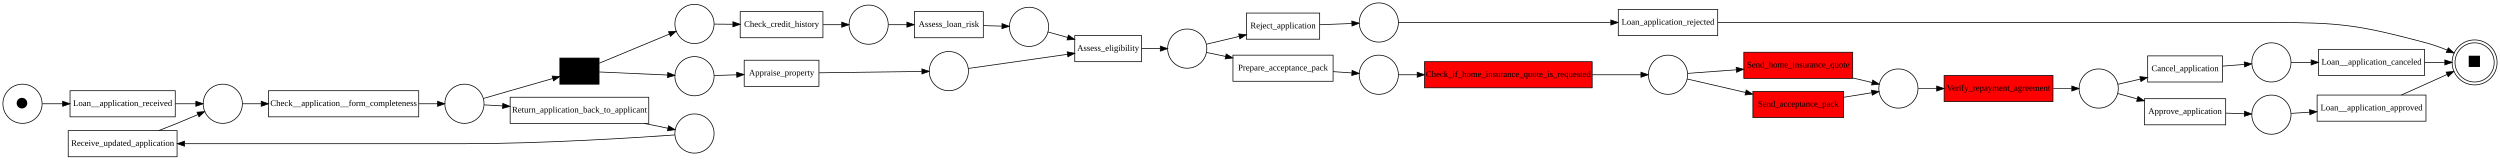
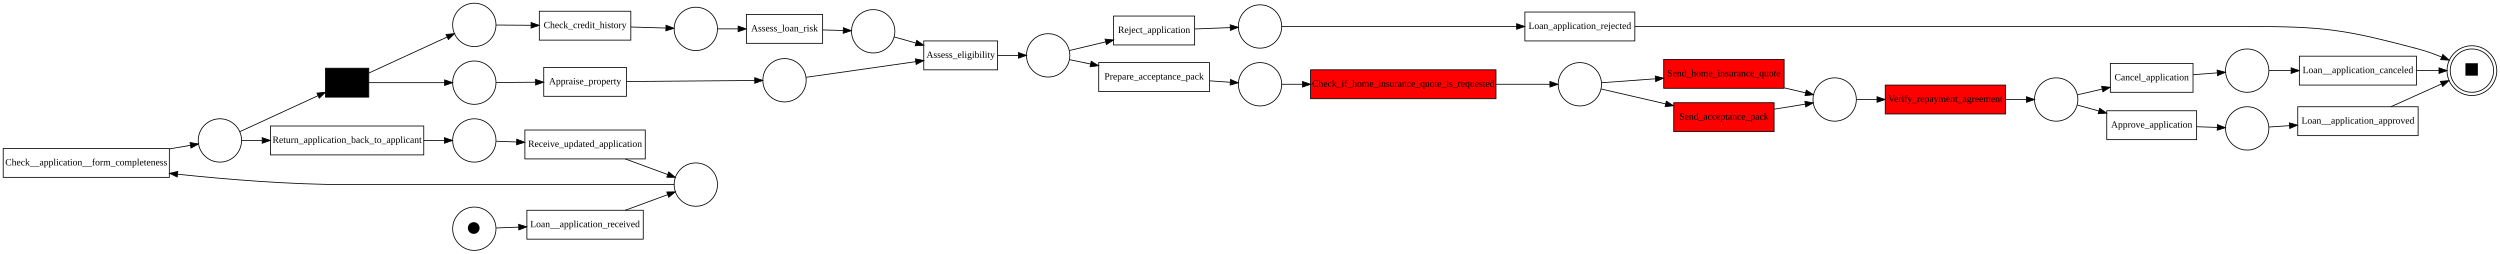
- <svg xmlns="http://www.w3.org/2000/svg" width="3445pt" height="220pt" viewBox="0.00 0.00 3445.00 220.00">
-   <g id="graph0" class="graph" transform="scale(1 1) rotate(0) translate(4 216)">
+ <svg xmlns="http://www.w3.org/2000/svg" width="3115pt" height="316pt" viewBox="0.00 0.00 3115.00 316.00">
+   <g id="graph0" class="graph" transform="scale(1 1) rotate(0) translate(4 312)">
    <g id="node1" class="node">
-       <polygon fill="none" stroke="black" points="240,-36 90,-36 90,0 240,0 240,-36" />
-       <text text-anchor="middle" x="165" y="-14.9" font-family="Times New Roman,serif" font-size="12.00">Receive_updated_application</text>
+       <polygon fill="none" stroke="black" points="207,-127 0,-127 0,-91 207,-91 207,-127" />
+       <text text-anchor="middle" x="103.5" y="-105.9" font-family="Times New Roman,serif" font-size="12.00">Check__application__form_completeness</text>
+     </g>
+     <g id="node36" class="node">
+       <ellipse fill="none" stroke="black" cx="270" cy="-137" rx="27" ry="27" />
+     </g>
+     <g id="edge2" class="edge">
+       <path fill="none" stroke="black" d="M207.28,-126.49C216.49,-128.06 225.34,-129.57 233.31,-130.93" />
+       <polygon fill="black" stroke="black" points="232.8,-134.39 243.25,-132.62 233.98,-127.49 232.8,-134.39" />
+     </g>
+     <g id="node2" class="node">
+       <polygon fill="none" stroke="black" points="2033,-297 1896,-297 1896,-261 2033,-261 2033,-297" />
+       <text text-anchor="middle" x="1964.5" y="-275.9" font-family="Times New Roman,serif" font-size="12.00">Loan_application_rejected</text>
+     </g>
+     <g id="node38" class="node">
+       <ellipse fill="none" stroke="black" cx="3076" cy="-224" rx="27" ry="27" />
+       <ellipse fill="none" stroke="black" cx="3076" cy="-224" rx="31" ry="31" />
+       <text text-anchor="start" x="3066" y="-215.9" font-family="Times New Roman,serif" font-size="32.00">■</text>
+     </g>
+     <g id="edge12" class="edge">
+       <path fill="none" stroke="black" d="M2033.2,-279C2097.09,-279 2195.55,-279 2281,-279 2281,-279 2281,-279 2797,-279 2892.04,-279 2917.15,-275.42 3009,-251 3018.68,-248.43 3028.83,-244.78 3038.19,-241" />
+       <polygon fill="black" stroke="black" points="3039.74,-244.15 3047.61,-237.05 3037.03,-237.7 3039.74,-244.15" />
+     </g>
+     <g id="node3" class="node">
+       <polygon fill="none" stroke="black" points="3007,-242 2861,-242 2861,-206 3007,-206 3007,-242" />
+       <text text-anchor="middle" x="2934" y="-220.9" font-family="Times New Roman,serif" font-size="12.00">Loan__application_canceled</text>
+     </g>
+     <g id="edge14" class="edge">
+       <path fill="none" stroke="black" d="M3007.05,-224C3016.58,-224 3026.05,-224 3034.77,-224" />
+       <polygon fill="black" stroke="black" points="3034.98,-227.5 3044.98,-224 3034.98,-220.5 3034.98,-227.5" />
+     </g>
+     <g id="node4" class="node">
+       <polygon fill="none" stroke="black" points="3009,-179 2859,-179 2859,-143 3009,-143 3009,-179" />
+       <text text-anchor="middle" x="2934" y="-157.9" font-family="Times New Roman,serif" font-size="12.00">Loan__application_approved</text>
+     </g>
+     <g id="edge17" class="edge">
+       <path fill="none" stroke="black" d="M2975.12,-179.05C2994.98,-187.99 3018.79,-198.7 3038.18,-207.43" />
+       <polygon fill="black" stroke="black" points="3036.75,-210.63 3047.31,-211.54 3039.62,-204.24 3036.75,-210.63" />
+     </g>
+     <g id="node5" class="node">
+       <polygon fill="none" stroke="black" points="1484.5,-292 1383.5,-292 1383.5,-256 1484.5,-256 1484.5,-292" />
+       <text text-anchor="middle" x="1434" y="-270.9" font-family="Times New Roman,serif" font-size="12.00">Reject_application</text>
+     </g>
+     <g id="node28" class="node">
+       <ellipse fill="none" stroke="black" cx="1566" cy="-279" rx="27" ry="27" />
+     </g>
+     <g id="edge9" class="edge">
+       <path fill="none" stroke="black" d="M1484.52,-275.9C1499.27,-276.47 1515.15,-277.08 1528.88,-277.61" />
+       <polygon fill="black" stroke="black" points="1528.77,-281.11 1538.9,-278 1529.04,-274.11 1528.77,-281.11" />
+     </g>
+     <g id="node6" class="node">
+       <polygon fill="#ff0000" stroke="black" points="2206.5,-184 2081.5,-184 2081.5,-148 2206.5,-148 2206.5,-184" />
+       <text text-anchor="middle" x="2144" y="-162.9" font-family="Times New Roman,serif" font-size="12.00">Send_acceptance_pack</text>
+     </g>
+     <g id="node32" class="node">
+       <ellipse fill="none" stroke="black" cx="2282" cy="-188" rx="27" ry="27" />
+     </g>
+     <g id="edge19" class="edge">
+       <path fill="none" stroke="black" d="M2206.63,-175.97C2219.9,-178.12 2233.49,-180.31 2245.36,-182.23" />
+       <polygon fill="black" stroke="black" points="2244.87,-185.7 2255.3,-183.84 2245.99,-178.79 2244.87,-185.7" />
+     </g>
+     <g id="node7" class="node">
+       <polygon fill="none" stroke="black" points="2733,-174 2621,-174 2621,-138 2733,-138 2733,-174" />
+       <text text-anchor="middle" x="2677" y="-152.9" font-family="Times New Roman,serif" font-size="12.00">Approve_application</text>
+     </g>
+     <g id="node34" class="node">
+       <ellipse fill="none" stroke="black" cx="2796" cy="-152" rx="27" ry="27" />
+     </g>
+     <g id="edge8" class="edge">
+       <path fill="none" stroke="black" d="M2733.07,-154.12C2741.73,-153.82 2750.48,-153.52 2758.58,-153.25" />
+       <polygon fill="black" stroke="black" points="2758.9,-156.74 2768.77,-152.9 2758.66,-149.74 2758.9,-156.74" />
+     </g>
+     <g id="node8" class="node">
+       <polygon fill="none" stroke="black" points="800,-150 650,-150 650,-114 800,-114 800,-150" />
+       <text text-anchor="middle" x="725" y="-128.9" font-family="Times New Roman,serif" font-size="12.00">Receive_updated_application</text>
    </g>
    <g id="node35" class="node">
-       <ellipse fill="none" stroke="black" cx="303" cy="-73" rx="27" ry="27" />
+       <ellipse fill="none" stroke="black" cx="863" cy="-82" rx="27" ry="27" />
+     </g>
+     <g id="edge5" class="edge">
+       <path fill="none" stroke="black" d="M775.1,-113.95C792.62,-107.51 811.95,-100.4 827.92,-94.53" />
+       <polygon fill="black" stroke="black" points="829.21,-97.78 837.39,-91.05 826.8,-91.21 829.21,-97.78" />
+     </g>
+     <g id="node9" class="node">
+       <polygon fill="none" stroke="black" points="782,-298 668,-298 668,-262 782,-262 782,-298" />
+       <text text-anchor="middle" x="725" y="-276.9" font-family="Times New Roman,serif" font-size="12.00">Check_credit_history</text>
+     </g>
+     <g id="node26" class="node">
+       <ellipse fill="none" stroke="black" cx="863" cy="-276" rx="27" ry="27" />
+     </g>
+     <g id="edge10" class="edge">
+       <path fill="none" stroke="black" d="M782.1,-278.35C796.77,-277.92 812.19,-277.46 825.54,-277.07" />
+       <polygon fill="black" stroke="black" points="825.85,-280.56 835.74,-276.77 825.64,-273.57 825.85,-280.56" />
+     </g>
+     <g id="node10" class="node">
+       <polygon fill="none" stroke="black" points="1021,-294 926,-294 926,-258 1021,-258 1021,-294" />
+       <text text-anchor="middle" x="973.5" y="-272.9" font-family="Times New Roman,serif" font-size="12.00">Assess_loan_risk</text>
+     </g>
+     <g id="node25" class="node">
+       <ellipse fill="none" stroke="black" cx="1084" cy="-273" rx="27" ry="27" />
+     </g>
+     <g id="edge3" class="edge">
+       <path fill="none" stroke="black" d="M1021.14,-274.71C1029.61,-274.48 1038.33,-274.24 1046.45,-274.01" />
+       <polygon fill="black" stroke="black" points="1046.82,-277.5 1056.72,-273.73 1046.62,-270.5 1046.82,-277.5" />
+     </g>
+     <g id="node11" class="node">
+       <polygon fill="#ff0000" stroke="black" points="1860,-225 1629,-225 1629,-189 1860,-189 1860,-225" />
+       <text text-anchor="middle" x="1744.5" y="-203.9" font-family="Times New Roman,serif" font-size="12.00">Check_if_home_insurance_quote_is_requested</text>
+     </g>
+     <g id="node31" class="node">
+       <ellipse fill="none" stroke="black" cx="1964.5" cy="-207" rx="27" ry="27" />
+     </g>
+     <g id="edge4" class="edge">
+       <path fill="none" stroke="black" d="M1860.25,-207C1884.54,-207 1908.45,-207 1927.14,-207" />
+       <polygon fill="black" stroke="black" points="1927.22,-210.5 1937.22,-207 1927.22,-203.5 1927.22,-210.5" />
+     </g>
+     <g id="node12" class="node">
+       <polygon fill="#ff0000" stroke="black" points="2219,-238 2069,-238 2069,-202 2219,-202 2219,-238" />
+       <text text-anchor="middle" x="2144" y="-216.9" font-family="Times New Roman,serif" font-size="12.00">Send_home_insurance_quote</text>
    </g>
    <g id="edge16" class="edge">
-       <path fill="none" stroke="black" d="M214.7,-36.04C223.16,-39.28 231.86,-42.69 240,-46 249.36,-49.81 259.44,-54.11 268.69,-58.14" />
-       <polygon fill="black" stroke="black" points="267.41,-61.4 277.97,-62.21 270.22,-54.99 267.41,-61.4" />
-     </g>
-     <g id="node2" class="node">
-       <polygon fill="none" stroke="black" points="3063,-80 2951,-80 2951,-44 3063,-44 3063,-80" />
-       <text text-anchor="middle" x="3007" y="-58.9" font-family="Times New Roman,serif" font-size="12.00">Approve_application</text>
+       <path fill="none" stroke="black" d="M2219.37,-202.5C2228.52,-200.35 2237.52,-198.23 2245.7,-196.31" />
+       <polygon fill="black" stroke="black" points="2246.63,-199.68 2255.56,-193.99 2245.02,-192.87 2246.63,-199.68" />
+     </g>
+     <g id="node13" class="node">
+       <polygon fill="none" stroke="black" points="2728.5,-233 2625.5,-233 2625.5,-197 2728.5,-197 2728.5,-233" />
+       <text text-anchor="middle" x="2677" y="-211.9" font-family="Times New Roman,serif" font-size="12.00">Cancel_application</text>
    </g>
    <g id="node33" class="node">
-       <ellipse fill="none" stroke="black" cx="3126" cy="-58" rx="27" ry="27" />
-     </g>
-     <g id="edge3" class="edge">
-       <path fill="none" stroke="black" d="M3063.07,-60.12C3071.73,-59.82 3080.48,-59.52 3088.58,-59.25" />
-       <polygon fill="black" stroke="black" points="3088.9,-62.74 3098.77,-58.9 3088.66,-55.74 3088.9,-62.74" />
-     </g>
-     <g id="node3" class="node">
-       <polygon fill="none" stroke="black" points="3058.5,-139 2955.5,-139 2955.5,-103 3058.5,-103 3058.5,-139" />
-       <text text-anchor="middle" x="3007" y="-117.9" font-family="Times New Roman,serif" font-size="12.00">Cancel_application</text>
-     </g>
-     <g id="node34" class="node">
-       <ellipse fill="none" stroke="black" cx="3126" cy="-130" rx="27" ry="27" />
-     </g>
-     <g id="edge17" class="edge">
-       <path fill="none" stroke="black" d="M3058.64,-124.9C3068.69,-125.67 3079.06,-126.47 3088.52,-127.19" />
-       <polygon fill="black" stroke="black" points="3088.52,-130.7 3098.76,-127.98 3089.06,-123.72 3088.52,-130.7" />
-     </g>
-     <g id="node4" class="node">
-       <polygon fill="none" stroke="black" points="890,-82 699,-82 699,-46 890,-46 890,-82" />
-       <text text-anchor="middle" x="794.5" y="-60.9" font-family="Times New Roman,serif" font-size="12.00">Return_application_back_to_applicant</text>
+       <ellipse fill="none" stroke="black" cx="2796" cy="-224" rx="27" ry="27" />
+     </g>
+     <g id="edge7" class="edge">
+       <path fill="none" stroke="black" d="M2728.64,-218.9C2738.69,-219.67 2749.06,-220.47 2758.52,-221.19" />
+       <polygon fill="black" stroke="black" points="2758.52,-224.7 2768.76,-221.98 2759.06,-217.72 2758.52,-224.7" />
+     </g>
+     <g id="node14" class="node">
+       <polygon fill="none" stroke="black" points="1239,-261 1147,-261 1147,-225 1239,-225 1239,-261" />
+       <text text-anchor="middle" x="1193" y="-239.9" font-family="Times New Roman,serif" font-size="12.00">Assess_eligibility</text>
+     </g>
+     <g id="node27" class="node">
+       <ellipse fill="none" stroke="black" cx="1302" cy="-243" rx="27" ry="27" />
+     </g>
+     <g id="edge6" class="edge">
+       <path fill="none" stroke="black" d="M1239.07,-243C1247.66,-243 1256.55,-243 1264.83,-243" />
+       <polygon fill="black" stroke="black" points="1264.9,-246.5 1274.9,-243 1264.9,-239.5 1264.9,-246.5" />
+     </g>
+     <g id="node15" class="node">
+       <polygon fill="none" stroke="black" points="797.5,-50 652.5,-50 652.5,-14 797.5,-14 797.5,-50" />
+       <text text-anchor="middle" x="725" y="-28.9" font-family="Times New Roman,serif" font-size="12.00">Loan__application_received</text>
+     </g>
+     <g id="edge11" class="edge">
+       <path fill="none" stroke="black" d="M775.1,-50.05C792.62,-56.49 811.95,-63.6 827.92,-69.47" />
+       <polygon fill="black" stroke="black" points="826.8,-72.79 837.39,-72.95 829.21,-66.22 826.8,-72.79" />
+     </g>
+     <g id="node16" class="node">
+       <polygon fill="none" stroke="black" points="524,-155 333,-155 333,-119 524,-119 524,-155" />
+       <text text-anchor="middle" x="428.5" y="-133.9" font-family="Times New Roman,serif" font-size="12.00">Return_application_back_to_applicant</text>
    </g>
    <g id="node37" class="node">
-       <ellipse fill="none" stroke="black" cx="953" cy="-32" rx="27" ry="27" />
-     </g>
-     <g id="edge19" class="edge">
-       <path fill="none" stroke="black" d="M883.81,-45.94C895.34,-43.59 906.57,-41.29 916.48,-39.26" />
-       <polygon fill="black" stroke="black" points="917.19,-42.69 926.29,-37.26 915.79,-35.83 917.19,-42.69" />
-     </g>
-     <g id="node5" class="node">
-       <polygon fill="none" stroke="black" points="573,-91 366,-91 366,-55 573,-55 573,-91" />
-       <text text-anchor="middle" x="469.5" y="-69.9" font-family="Times New Roman,serif" font-size="12.00">Check__application__form_completeness</text>
-     </g>
-     <g id="node36" class="node">
-       <ellipse fill="none" stroke="black" cx="636" cy="-73" rx="27" ry="27" />
-     </g>
-     <g id="edge8" class="edge">
-       <path fill="none" stroke="black" d="M573.28,-73C582.3,-73 590.96,-73 598.81,-73" />
-       <polygon fill="black" stroke="black" points="598.95,-76.5 608.95,-73 598.95,-69.5 598.95,-76.5" />
-     </g>
-     <g id="node6" class="node">
-       <polygon fill="none" stroke="black" points="1124.5,-133 1021.5,-133 1021.5,-97 1124.5,-97 1124.5,-133" />
-       <text text-anchor="middle" x="1073" y="-111.9" font-family="Times New Roman,serif" font-size="12.00">Appraise_property</text>
+       <ellipse fill="none" stroke="black" cx="587" cy="-137" rx="27" ry="27" />
+     </g>
+     <g id="edge1" class="edge">
+       <path fill="none" stroke="black" d="M524.15,-137C533.09,-137 541.73,-137 549.57,-137" />
+       <polygon fill="black" stroke="black" points="549.73,-140.5 559.73,-137 549.73,-133.5 549.73,-140.5" />
+     </g>
+     <g id="node17" class="node">
+       <polygon fill="black" stroke="black" points="455.5,-227 401.5,-227 401.5,-191 455.5,-191 455.5,-227" />
+     </g>
+     <g id="node22" class="node">
+       <ellipse fill="none" stroke="black" cx="587" cy="-209" rx="27" ry="27" />
+     </g>
+     <g id="edge40" class="edge">
+       <path fill="none" stroke="black" d="M455.69,-209C481.5,-209 521.13,-209 549.91,-209" />
+       <polygon fill="black" stroke="black" points="549.98,-212.5 559.98,-209 549.98,-205.5 549.98,-212.5" />
+     </g>
+     <g id="node24" class="node">
+       <ellipse fill="none" stroke="black" cx="587" cy="-281" rx="27" ry="27" />
+     </g>
+     <g id="edge41" class="edge">
+       <path fill="none" stroke="black" d="M455.69,-221.05C482.43,-233.35 524.01,-252.48 552.98,-265.81" />
+       <polygon fill="black" stroke="black" points="551.74,-269.09 562.29,-270.09 554.66,-262.73 551.74,-269.09" />
+     </g>
+     <g id="node18" class="node">
+       <polygon fill="none" stroke="black" points="776.5,-228 673.5,-228 673.5,-192 776.5,-192 776.5,-228" />
+       <text text-anchor="middle" x="725" y="-206.9" font-family="Times New Roman,serif" font-size="12.00">Appraise_property</text>
    </g>
    <g id="node23" class="node">
-       <ellipse fill="none" stroke="black" cx="1303.5" cy="-118" rx="27" ry="27" />
-     </g>
-     <g id="edge7" class="edge">
-       <path fill="none" stroke="black" d="M1124.71,-115.67C1167.62,-116.23 1228.05,-117.02 1266.24,-117.52" />
-       <polygon fill="black" stroke="black" points="1266.34,-121.03 1276.39,-117.66 1266.44,-114.03 1266.34,-121.03" />
-     </g>
-     <g id="node7" class="node">
-       <polygon fill="#ff0000" stroke="black" points="2825,-112 2675,-112 2675,-76 2825,-76 2825,-112" />
-       <text text-anchor="middle" x="2750" y="-90.9" font-family="Times New Roman,serif" font-size="12.00">Verify_repayment_agreement</text>
+       <ellipse fill="none" stroke="black" cx="973.5" cy="-212" rx="27" ry="27" />
+     </g>
+     <g id="edge18" class="edge">
+       <path fill="none" stroke="black" d="M776.78,-210.41C824.33,-210.8 894.21,-211.36 936.33,-211.71" />
+       <polygon fill="black" stroke="black" points="936.39,-215.21 946.41,-211.79 936.44,-208.21 936.39,-215.21" />
+     </g>
+     <g id="node19" class="node">
+       <polygon fill="#ff0000" stroke="black" points="2495,-206 2345,-206 2345,-170 2495,-170 2495,-206" />
+       <text text-anchor="middle" x="2420" y="-184.9" font-family="Times New Roman,serif" font-size="12.00">Verify_repayment_agreement</text>
    </g>
    <g id="node30" class="node">
-       <ellipse fill="none" stroke="black" cx="2888" cy="-94" rx="27" ry="27" />
-     </g>
-     <g id="edge10" class="edge">
-       <path fill="none" stroke="black" d="M2825.37,-94C2834.15,-94 2842.79,-94 2850.69,-94" />
-       <polygon fill="black" stroke="black" points="2850.96,-97.5 2860.96,-94 2850.96,-90.5 2850.96,-97.5" />
-     </g>
-     <g id="node8" class="node">
-       <polygon fill="none" stroke="black" points="2363,-203 2226,-203 2226,-167 2363,-167 2363,-203" />
-       <text text-anchor="middle" x="2294.5" y="-181.9" font-family="Times New Roman,serif" font-size="12.00">Loan_application_rejected</text>
-     </g>
-     <g id="node38" class="node">
-       <ellipse fill="none" stroke="black" cx="3406" cy="-130" rx="27" ry="27" />
-       <ellipse fill="none" stroke="black" cx="3406" cy="-130" rx="31" ry="31" />
-       <text text-anchor="start" x="3396" y="-121.9" font-family="Times New Roman,serif" font-size="32.00">■</text>
-     </g>
-     <g id="edge14" class="edge">
-       <path fill="none" stroke="black" d="M2363.2,-185C2427.09,-185 2525.55,-185 2611,-185 2611,-185 2611,-185 3127,-185 3222.04,-185 3247.15,-181.42 3339,-157 3348.68,-154.43 3358.83,-150.78 3368.19,-147" />
-       <polygon fill="black" stroke="black" points="3369.74,-150.15 3377.61,-143.05 3367.03,-143.7 3369.74,-150.15" />
-     </g>
-     <g id="node9" class="node">
-       <polygon fill="black" stroke="black" points="821.5,-136 767.5,-136 767.5,-100 821.5,-100 821.5,-136" />
-     </g>
-     <g id="node22" class="node">
-       <ellipse fill="none" stroke="black" cx="953" cy="-111" rx="27" ry="27" />
-     </g>
-     <g id="edge40" class="edge">
-       <path fill="none" stroke="black" d="M821.69,-116.83C847.5,-115.67 887.13,-113.9 915.91,-112.61" />
-       <polygon fill="black" stroke="black" points="916.15,-116.11 925.98,-112.16 915.83,-109.11 916.15,-116.11" />
-     </g>
-     <g id="node24" class="node">
-       <ellipse fill="none" stroke="black" cx="953" cy="-183" rx="27" ry="27" />
-     </g>
-     <g id="edge41" class="edge">
-       <path fill="none" stroke="black" d="M821.69,-128.88C848.27,-139.92 889.52,-157.05 918.47,-169.07" />
-       <polygon fill="black" stroke="black" points="917.2,-172.34 927.78,-172.94 919.89,-165.87 917.2,-172.34" />
-     </g>
-     <g id="node10" class="node">
-       <polygon fill="none" stroke="black" points="1351,-200 1256,-200 1256,-164 1351,-164 1351,-200" />
-       <text text-anchor="middle" x="1303.5" y="-178.9" font-family="Times New Roman,serif" font-size="12.00">Assess_loan_risk</text>
-     </g>
-     <g id="node25" class="node">
-       <ellipse fill="none" stroke="black" cx="1414" cy="-179" rx="27" ry="27" />
-     </g>
-     <g id="edge1" class="edge">
-       <path fill="none" stroke="black" d="M1351.14,-180.71C1359.61,-180.48 1368.33,-180.24 1376.45,-180.01" />
-       <polygon fill="black" stroke="black" points="1376.82,-183.5 1386.72,-179.73 1376.62,-176.5 1376.82,-183.5" />
-     </g>
-     <g id="node11" class="node">
-       <polygon fill="none" stroke="black" points="1814.5,-198 1713.5,-198 1713.5,-162 1814.5,-162 1814.5,-198" />
-       <text text-anchor="middle" x="1764" y="-176.9" font-family="Times New Roman,serif" font-size="12.00">Reject_application</text>
-     </g>
-     <g id="node28" class="node">
-       <ellipse fill="none" stroke="black" cx="1896" cy="-185" rx="27" ry="27" />
-     </g>
-     <g id="edge4" class="edge">
-       <path fill="none" stroke="black" d="M1814.52,-181.9C1829.27,-182.47 1845.15,-183.08 1858.88,-183.61" />
-       <polygon fill="black" stroke="black" points="1858.77,-187.11 1868.9,-184 1859.04,-180.11 1858.77,-187.11" />
-     </g>
-     <g id="node12" class="node">
-       <polygon fill="#ff0000" stroke="black" points="2536.5,-90 2411.5,-90 2411.5,-54 2536.5,-54 2536.5,-90" />
-       <text text-anchor="middle" x="2474" y="-68.9" font-family="Times New Roman,serif" font-size="12.00">Send_acceptance_pack</text>
-     </g>
-     <g id="node32" class="node">
-       <ellipse fill="none" stroke="black" cx="2612" cy="-94" rx="27" ry="27" />
-     </g>
-     <g id="edge9" class="edge">
-       <path fill="none" stroke="black" d="M2536.63,-81.97C2549.9,-84.12 2563.49,-86.31 2575.36,-88.23" />
-       <polygon fill="black" stroke="black" points="2574.87,-91.7 2585.3,-89.84 2575.99,-84.79 2574.87,-91.7" />
-     </g>
-     <g id="node13" class="node">
-       <polygon fill="#ff0000" stroke="black" points="2549,-144 2399,-144 2399,-108 2549,-108 2549,-144" />
-       <text text-anchor="middle" x="2474" y="-122.9" font-family="Times New Roman,serif" font-size="12.00">Send_home_insurance_quote</text>
-     </g>
-     <g id="edge11" class="edge">
-       <path fill="none" stroke="black" d="M2549.37,-108.5C2558.52,-106.35 2567.52,-104.23 2575.7,-102.31" />
-       <polygon fill="black" stroke="black" points="2576.63,-105.68 2585.56,-99.99 2575.02,-98.87 2576.63,-105.68" />
-     </g>
-     <g id="node14" class="node">
-       <polygon fill="none" stroke="black" points="3339,-85 3189,-85 3189,-49 3339,-49 3339,-85" />
-       <text text-anchor="middle" x="3264" y="-63.9" font-family="Times New Roman,serif" font-size="12.00">Loan__application_approved</text>
-     </g>
-     <g id="edge2" class="edge">
-       <path fill="none" stroke="black" d="M3305.12,-85.05C3324.98,-93.99 3348.79,-104.7 3368.18,-113.43" />
-       <polygon fill="black" stroke="black" points="3366.75,-116.63 3377.31,-117.54 3369.62,-110.24 3366.75,-116.63" />
-     </g>
-     <g id="node15" class="node">
-       <polygon fill="none" stroke="black" points="1130,-200 1016,-200 1016,-164 1130,-164 1130,-200" />
-       <text text-anchor="middle" x="1073" y="-178.9" font-family="Times New Roman,serif" font-size="12.00">Check_credit_history</text>
-     </g>
-     <g id="node26" class="node">
-       <ellipse fill="none" stroke="black" cx="1193" cy="-182" rx="27" ry="27" />
-     </g>
-     <g id="edge18" class="edge">
-       <path fill="none" stroke="black" d="M1130.24,-182C1138.9,-182 1147.65,-182 1155.73,-182" />
-       <polygon fill="black" stroke="black" points="1155.89,-185.5 1165.89,-182 1155.89,-178.5 1155.89,-185.5" />
-     </g>
-     <g id="node16" class="node">
-       <polygon fill="none" stroke="black" points="1569,-167 1477,-167 1477,-131 1569,-131 1569,-167" />
-       <text text-anchor="middle" x="1523" y="-145.9" font-family="Times New Roman,serif" font-size="12.00">Assess_eligibility</text>
-     </g>
-     <g id="node27" class="node">
-       <ellipse fill="none" stroke="black" cx="1632" cy="-149" rx="27" ry="27" />
-     </g>
-     <g id="edge5" class="edge">
-       <path fill="none" stroke="black" d="M1569.07,-149C1577.66,-149 1586.55,-149 1594.83,-149" />
-       <polygon fill="black" stroke="black" points="1594.9,-152.5 1604.9,-149 1594.9,-145.5 1594.9,-152.5" />
-     </g>
-     <g id="node17" class="node">
-       <polygon fill="none" stroke="black" points="1833,-140 1695,-140 1695,-104 1833,-104 1833,-140" />
-       <text text-anchor="middle" x="1764" y="-118.9" font-family="Times New Roman,serif" font-size="12.00">Prepare_acceptance_pack</text>
+       <ellipse fill="none" stroke="black" cx="2558" cy="-188" rx="27" ry="27" />
+     </g>
+     <g id="edge15" class="edge">
+       <path fill="none" stroke="black" d="M2495.37,-188C2504.15,-188 2512.79,-188 2520.69,-188" />
+       <polygon fill="black" stroke="black" points="2520.96,-191.5 2530.96,-188 2520.96,-184.5 2520.96,-191.5" />
+     </g>
+     <g id="node20" class="node">
+       <polygon fill="none" stroke="black" points="1503,-234 1365,-234 1365,-198 1503,-198 1503,-234" />
+       <text text-anchor="middle" x="1434" y="-212.9" font-family="Times New Roman,serif" font-size="12.00">Prepare_acceptance_pack</text>
    </g>
    <g id="node29" class="node">
-       <ellipse fill="none" stroke="black" cx="1896" cy="-113" rx="27" ry="27" />
-     </g>
-     <g id="edge15" class="edge">
-       <path fill="none" stroke="black" d="M1833.05,-117.29C1841.93,-116.67 1850.74,-116.06 1858.81,-115.51" />
-       <polygon fill="black" stroke="black" points="1859.19,-118.99 1868.93,-114.81 1858.71,-112 1859.19,-118.99" />
-     </g>
-     <g id="node18" class="node">
-       <polygon fill="none" stroke="black" points="237.5,-91 92.5,-91 92.5,-55 237.5,-55 237.5,-91" />
-       <text text-anchor="middle" x="165" y="-69.9" font-family="Times New Roman,serif" font-size="12.00">Loan__application_received</text>
-     </g>
-     <g id="edge6" class="edge">
-       <path fill="none" stroke="black" d="M237.58,-73C247.32,-73 256.96,-73 265.7,-73" />
-       <polygon fill="black" stroke="black" points="265.85,-76.5 275.85,-73 265.85,-69.5 265.85,-76.5" />
-     </g>
-     <g id="node19" class="node">
-       <polygon fill="#ff0000" stroke="black" points="2190,-131 1959,-131 1959,-95 2190,-95 2190,-131" />
-       <text text-anchor="middle" x="2074.5" y="-109.9" font-family="Times New Roman,serif" font-size="12.00">Check_if_home_insurance_quote_is_requested</text>
-     </g>
-     <g id="node31" class="node">
-       <ellipse fill="none" stroke="black" cx="2294.5" cy="-113" rx="27" ry="27" />
+       <ellipse fill="none" stroke="black" cx="1566" cy="-207" rx="27" ry="27" />
    </g>
    <g id="edge13" class="edge">
-       <path fill="none" stroke="black" d="M2190.25,-113C2214.54,-113 2238.45,-113 2257.14,-113" />
-       <polygon fill="black" stroke="black" points="2257.22,-116.5 2267.22,-113 2257.22,-109.5 2257.22,-116.5" />
-     </g>
-     <g id="node20" class="node">
-       <polygon fill="none" stroke="black" points="3337,-148 3191,-148 3191,-112 3337,-112 3337,-148" />
-       <text text-anchor="middle" x="3264" y="-126.9" font-family="Times New Roman,serif" font-size="12.00">Loan__application_canceled</text>
-     </g>
-     <g id="edge12" class="edge">
-       <path fill="none" stroke="black" d="M3337.05,-130C3346.58,-130 3356.05,-130 3364.77,-130" />
-       <polygon fill="black" stroke="black" points="3364.98,-133.5 3374.98,-130 3364.98,-126.5 3364.98,-133.5" />
+       <path fill="none" stroke="black" d="M1503.05,-211.29C1511.93,-210.67 1520.74,-210.06 1528.81,-209.51" />
+       <polygon fill="black" stroke="black" points="1529.19,-212.99 1538.93,-208.81 1528.71,-206 1529.19,-212.99" />
    </g>
    <g id="node21" class="node">
-       <ellipse fill="none" stroke="black" cx="27" cy="-73" rx="27" ry="27" />
-       <text text-anchor="start" x="16" y="-64.3" font-family="Times New Roman,serif" font-size="34.00">●</text>
+       <ellipse fill="none" stroke="black" cx="587" cy="-27" rx="27" ry="27" />
+       <text text-anchor="start" x="576" y="-18.3" font-family="Times New Roman,serif" font-size="34.00">●</text>
    </g>
    <g id="edge42" class="edge">
-       <path fill="none" stroke="black" d="M54.22,-73C62.5,-73 72.13,-73 82.18,-73" />
-       <polygon fill="black" stroke="black" points="82.33,-76.5 92.33,-73 82.33,-69.5 82.33,-76.5" />
+       <path fill="none" stroke="black" d="M614.22,-27.96C622.5,-28.27 632.13,-28.62 642.18,-28.99" />
+       <polygon fill="black" stroke="black" points="642.21,-32.5 652.33,-29.37 642.46,-25.5 642.21,-32.5" />
    </g>
    <g id="edge20" class="edge">
-       <path fill="none" stroke="black" d="M980.19,-111.89C989.44,-112.2 1000.27,-112.57 1011.19,-112.94" />
-       <polygon fill="black" stroke="black" points="1011.08,-116.44 1021.19,-113.28 1011.32,-109.44 1011.08,-116.44" />
+       <path fill="none" stroke="black" d="M614.22,-209.19C628.22,-209.3 646.08,-209.43 663.31,-209.55" />
+       <polygon fill="black" stroke="black" points="663.32,-213.05 673.35,-209.63 663.37,-206.05 663.32,-213.05" />
    </g>
    <g id="edge21" class="edge">
-       <path fill="none" stroke="black" d="M1330.3,-121.68C1363.81,-126.45 1423.2,-134.92 1467.02,-141.16" />
-       <polygon fill="black" stroke="black" points="1466.56,-144.63 1476.95,-142.58 1467.55,-137.7 1466.56,-144.63" />
+       <path fill="none" stroke="black" d="M1000.3,-215.68C1033.81,-220.45 1093.2,-228.92 1137.02,-235.16" />
+       <polygon fill="black" stroke="black" points="1136.56,-238.63 1146.95,-236.58 1137.55,-231.7 1136.56,-238.63" />
    </g>
    <g id="edge22" class="edge">
-       <path fill="none" stroke="black" d="M980.19,-182.78C987.88,-182.71 996.67,-182.64 1005.69,-182.56" />
-       <polygon fill="black" stroke="black" points="1005.96,-186.06 1015.93,-182.48 1005.9,-179.06 1005.96,-186.06" />
+       <path fill="none" stroke="black" d="M614.22,-280.81C626.7,-280.72 642.23,-280.6 657.65,-280.49" />
+       <polygon fill="black" stroke="black" points="657.76,-283.99 667.74,-280.41 657.71,-276.99 657.76,-283.99" />
    </g>
    <g id="edge23" class="edge">
-       <path fill="none" stroke="black" d="M1440.09,-171.97C1448.25,-169.68 1457.65,-167.04 1467.11,-164.39" />
-       <polygon fill="black" stroke="black" points="1468.26,-167.7 1476.94,-161.63 1466.37,-160.96 1468.26,-167.7" />
+       <path fill="none" stroke="black" d="M1110.09,-265.97C1118.25,-263.68 1127.65,-261.04 1137.11,-258.39" />
+       <polygon fill="black" stroke="black" points="1138.26,-261.7 1146.94,-255.63 1136.37,-254.96 1138.26,-261.7" />
    </g>
    <g id="edge24" class="edge">
-       <path fill="none" stroke="black" d="M1220.26,-182C1228.01,-182 1236.81,-182 1245.69,-182" />
-       <polygon fill="black" stroke="black" points="1245.71,-185.5 1255.71,-182 1245.71,-178.5 1245.71,-185.5" />
+       <path fill="none" stroke="black" d="M890.26,-276C898.01,-276 906.81,-276 915.69,-276" />
+       <polygon fill="black" stroke="black" points="915.71,-279.5 925.71,-276 915.71,-272.5 915.71,-279.5" />
    </g>
    <g id="edge25" class="edge">
-       <path fill="none" stroke="black" d="M1658.37,-155.05C1671.35,-158.14 1687.72,-162.05 1703.65,-165.85" />
-       <polygon fill="black" stroke="black" points="1702.93,-169.27 1713.47,-168.19 1704.55,-162.46 1702.93,-169.27" />
+       <path fill="none" stroke="black" d="M1328.37,-249.05C1341.35,-252.14 1357.72,-256.05 1373.65,-259.85" />
+       <polygon fill="black" stroke="black" points="1372.93,-263.27 1383.47,-262.19 1374.55,-256.46 1372.93,-263.27" />
    </g>
    <g id="edge26" class="edge">
-       <path fill="none" stroke="black" d="M1658.68,-143.67C1666.48,-142.05 1675.49,-140.18 1684.88,-138.23" />
-       <polygon fill="black" stroke="black" points="1685.69,-141.63 1694.77,-136.17 1684.26,-134.78 1685.69,-141.63" />
+       <path fill="none" stroke="black" d="M1328.68,-237.67C1336.48,-236.05 1345.49,-234.18 1354.88,-232.23" />
+       <polygon fill="black" stroke="black" points="1355.69,-235.63 1364.77,-230.17 1354.26,-228.78 1355.69,-235.63" />
    </g>
    <g id="edge27" class="edge">
-       <path fill="none" stroke="black" d="M1923.02,-185C1981.49,-185 2125.26,-185 2215.53,-185" />
-       <polygon fill="black" stroke="black" points="2215.72,-188.5 2225.72,-185 2215.72,-181.5 2215.72,-188.5" />
+       <path fill="none" stroke="black" d="M1593.02,-279C1651.49,-279 1795.26,-279 1885.53,-279" />
+       <polygon fill="black" stroke="black" points="1885.72,-282.5 1895.72,-279 1885.72,-275.5 1885.72,-282.5" />
    </g>
    <g id="edge28" class="edge">
-       <path fill="none" stroke="black" d="M1923.04,-113C1930.59,-113 1939.37,-113 1948.82,-113" />
-       <polygon fill="black" stroke="black" points="1948.89,-116.5 1958.89,-113 1948.89,-109.5 1948.89,-116.5" />
+       <path fill="none" stroke="black" d="M1593.04,-207C1600.59,-207 1609.37,-207 1618.82,-207" />
+       <polygon fill="black" stroke="black" points="1618.89,-210.5 1628.89,-207 1618.89,-203.5 1618.89,-210.5" />
+     </g>
+     <g id="edge30" class="edge">
+       <path fill="none" stroke="black" d="M2584.39,-181.06C2592.37,-178.87 2601.58,-176.36 2611.01,-173.77" />
+       <polygon fill="black" stroke="black" points="2612.16,-177.09 2620.88,-171.07 2610.31,-170.34 2612.16,-177.09" />
    </g>
    <g id="edge29" class="edge">
-       <path fill="none" stroke="black" d="M2914.39,-87.06C2922.37,-84.87 2931.58,-82.36 2941.01,-79.77" />
-       <polygon fill="black" stroke="black" points="2942.16,-83.09 2950.88,-77.07 2940.31,-76.34 2942.16,-83.09" />
-     </g>
-     <g id="edge30" class="edge">
-       <path fill="none" stroke="black" d="M2914.39,-99.86C2923.55,-101.97 2934.32,-104.46 2945.2,-106.97" />
-       <polygon fill="black" stroke="black" points="2944.65,-110.43 2955.18,-109.27 2946.22,-103.61 2944.65,-110.43" />
+       <path fill="none" stroke="black" d="M2584.39,-193.86C2593.55,-195.97 2604.32,-198.46 2615.2,-200.97" />
+       <polygon fill="black" stroke="black" points="2614.65,-204.43 2625.18,-203.27 2616.22,-197.61 2614.65,-204.43" />
+     </g>
+     <g id="edge32" class="edge">
+       <path fill="none" stroke="black" d="M1990.93,-201.13C2011.94,-196.27 2042.83,-189.14 2071.28,-182.57" />
+       <polygon fill="black" stroke="black" points="2072.27,-185.93 2081.23,-180.27 2070.7,-179.11 2072.27,-185.93" />
    </g>
    <g id="edge31" class="edge">
-       <path fill="none" stroke="black" d="M2320.93,-107.13C2341.94,-102.27 2372.83,-95.14 2401.28,-88.57" />
-       <polygon fill="black" stroke="black" points="2402.27,-91.93 2411.23,-86.27 2400.7,-85.11 2402.27,-91.93" />
-     </g>
-     <g id="edge32" class="edge">
-       <path fill="none" stroke="black" d="M2321.69,-114.92C2339.57,-116.23 2364.35,-118.04 2388.69,-119.82" />
-       <polygon fill="black" stroke="black" points="2388.47,-123.32 2398.7,-120.56 2388.98,-116.34 2388.47,-123.32" />
+       <path fill="none" stroke="black" d="M1991.69,-208.92C2009.57,-210.23 2034.35,-212.04 2058.69,-213.82" />
+       <polygon fill="black" stroke="black" points="2058.47,-217.32 2068.7,-214.56 2058.98,-210.34 2058.47,-217.32" />
    </g>
    <g id="edge33" class="edge">
-       <path fill="none" stroke="black" d="M2639.22,-94C2646.82,-94 2655.55,-94 2664.7,-94" />
-       <polygon fill="black" stroke="black" points="2664.76,-97.5 2674.76,-94 2664.76,-90.5 2664.76,-97.5" />
+       <path fill="none" stroke="black" d="M2309.22,-188C2316.82,-188 2325.55,-188 2334.7,-188" />
+       <polygon fill="black" stroke="black" points="2334.76,-191.5 2344.76,-188 2334.76,-184.5 2334.76,-191.5" />
    </g>
    <g id="edge34" class="edge">
-       <path fill="none" stroke="black" d="M3153.22,-59.74C3160.82,-60.24 3169.55,-60.82 3178.7,-61.42" />
-       <polygon fill="black" stroke="black" points="3178.55,-64.92 3188.76,-62.09 3179.01,-57.93 3178.55,-64.92" />
+       <path fill="none" stroke="black" d="M2823.22,-224C2831.38,-224 2840.86,-224 2850.75,-224" />
+       <polygon fill="black" stroke="black" points="2850.76,-227.5 2860.76,-224 2850.76,-220.5 2850.76,-227.5" />
    </g>
    <g id="edge35" class="edge">
-       <path fill="none" stroke="black" d="M3153.22,-130C3161.38,-130 3170.86,-130 3180.75,-130" />
-       <polygon fill="black" stroke="black" points="3180.76,-133.5 3190.76,-130 3180.76,-126.5 3180.76,-133.5" />
+       <path fill="none" stroke="black" d="M2823.22,-153.74C2830.82,-154.24 2839.55,-154.82 2848.7,-155.42" />
+       <polygon fill="black" stroke="black" points="2848.55,-158.92 2858.76,-156.09 2849.01,-151.93 2848.55,-158.92" />
    </g>
    <g id="edge36" class="edge">
-       <path fill="none" stroke="black" d="M330.07,-73C337.66,-73 346.49,-73 355.93,-73" />
-       <polygon fill="black" stroke="black" points="355.97,-76.5 365.97,-73 355.97,-69.5 355.97,-76.5" />
+       <path fill="none" stroke="black" d="M835.93,-82C787.23,-82 679.1,-82 588,-82 427.5,-82 427.5,-82 427.5,-82 357.54,-82 279.35,-88.37 217.42,-94.92" />
+       <polygon fill="black" stroke="black" points="216.8,-91.47 207.23,-96.01 217.55,-98.43 216.8,-91.47" />
    </g>
    <g id="edge37" class="edge">
-       <path fill="none" stroke="black" d="M663.19,-71.49C670.67,-71.06 679.31,-70.57 688.51,-70.04" />
-       <polygon fill="black" stroke="black" points="688.89,-73.52 698.68,-69.45 688.49,-66.53 688.89,-73.52" />
+       <path fill="none" stroke="black" d="M297.19,-137C304.67,-137 313.31,-137 322.51,-137" />
+       <polygon fill="black" stroke="black" points="322.68,-140.5 332.68,-137 322.68,-133.5 322.68,-140.5" />
    </g>
    <g id="edge38" class="edge">
-       <path fill="none" stroke="black" d="M662.03,-80.29C673.32,-83.58 686.83,-87.49 699,-91 718.33,-96.57 739.89,-102.73 757.53,-107.76" />
-       <polygon fill="black" stroke="black" points="756.84,-111.21 767.42,-110.58 758.76,-104.47 756.84,-111.21" />
+       <path fill="none" stroke="black" d="M294.77,-147.94C320.69,-159.86 362.46,-179.08 392.21,-192.77" />
+       <polygon fill="black" stroke="black" points="390.87,-196 401.42,-197 393.79,-189.64 390.87,-196" />
    </g>
    <g id="edge39" class="edge">
-       <path fill="none" stroke="black" d="M925.88,-30.05C871.94,-26.21 744.29,-18 637,-18 468.5,-18 468.5,-18 468.5,-18 394.9,-18 311.23,-18 250.57,-18" />
-       <polygon fill="black" stroke="black" points="250.28,-14.5 240.28,-18 250.28,-21.5 250.28,-14.5" />
+       <path fill="none" stroke="black" d="M614.22,-136.04C621.82,-135.76 630.55,-135.44 639.7,-135.1" />
+       <polygon fill="black" stroke="black" points="639.89,-138.59 649.76,-134.73 639.64,-131.6 639.89,-138.59" />
    </g>
  </g>
</svg>
